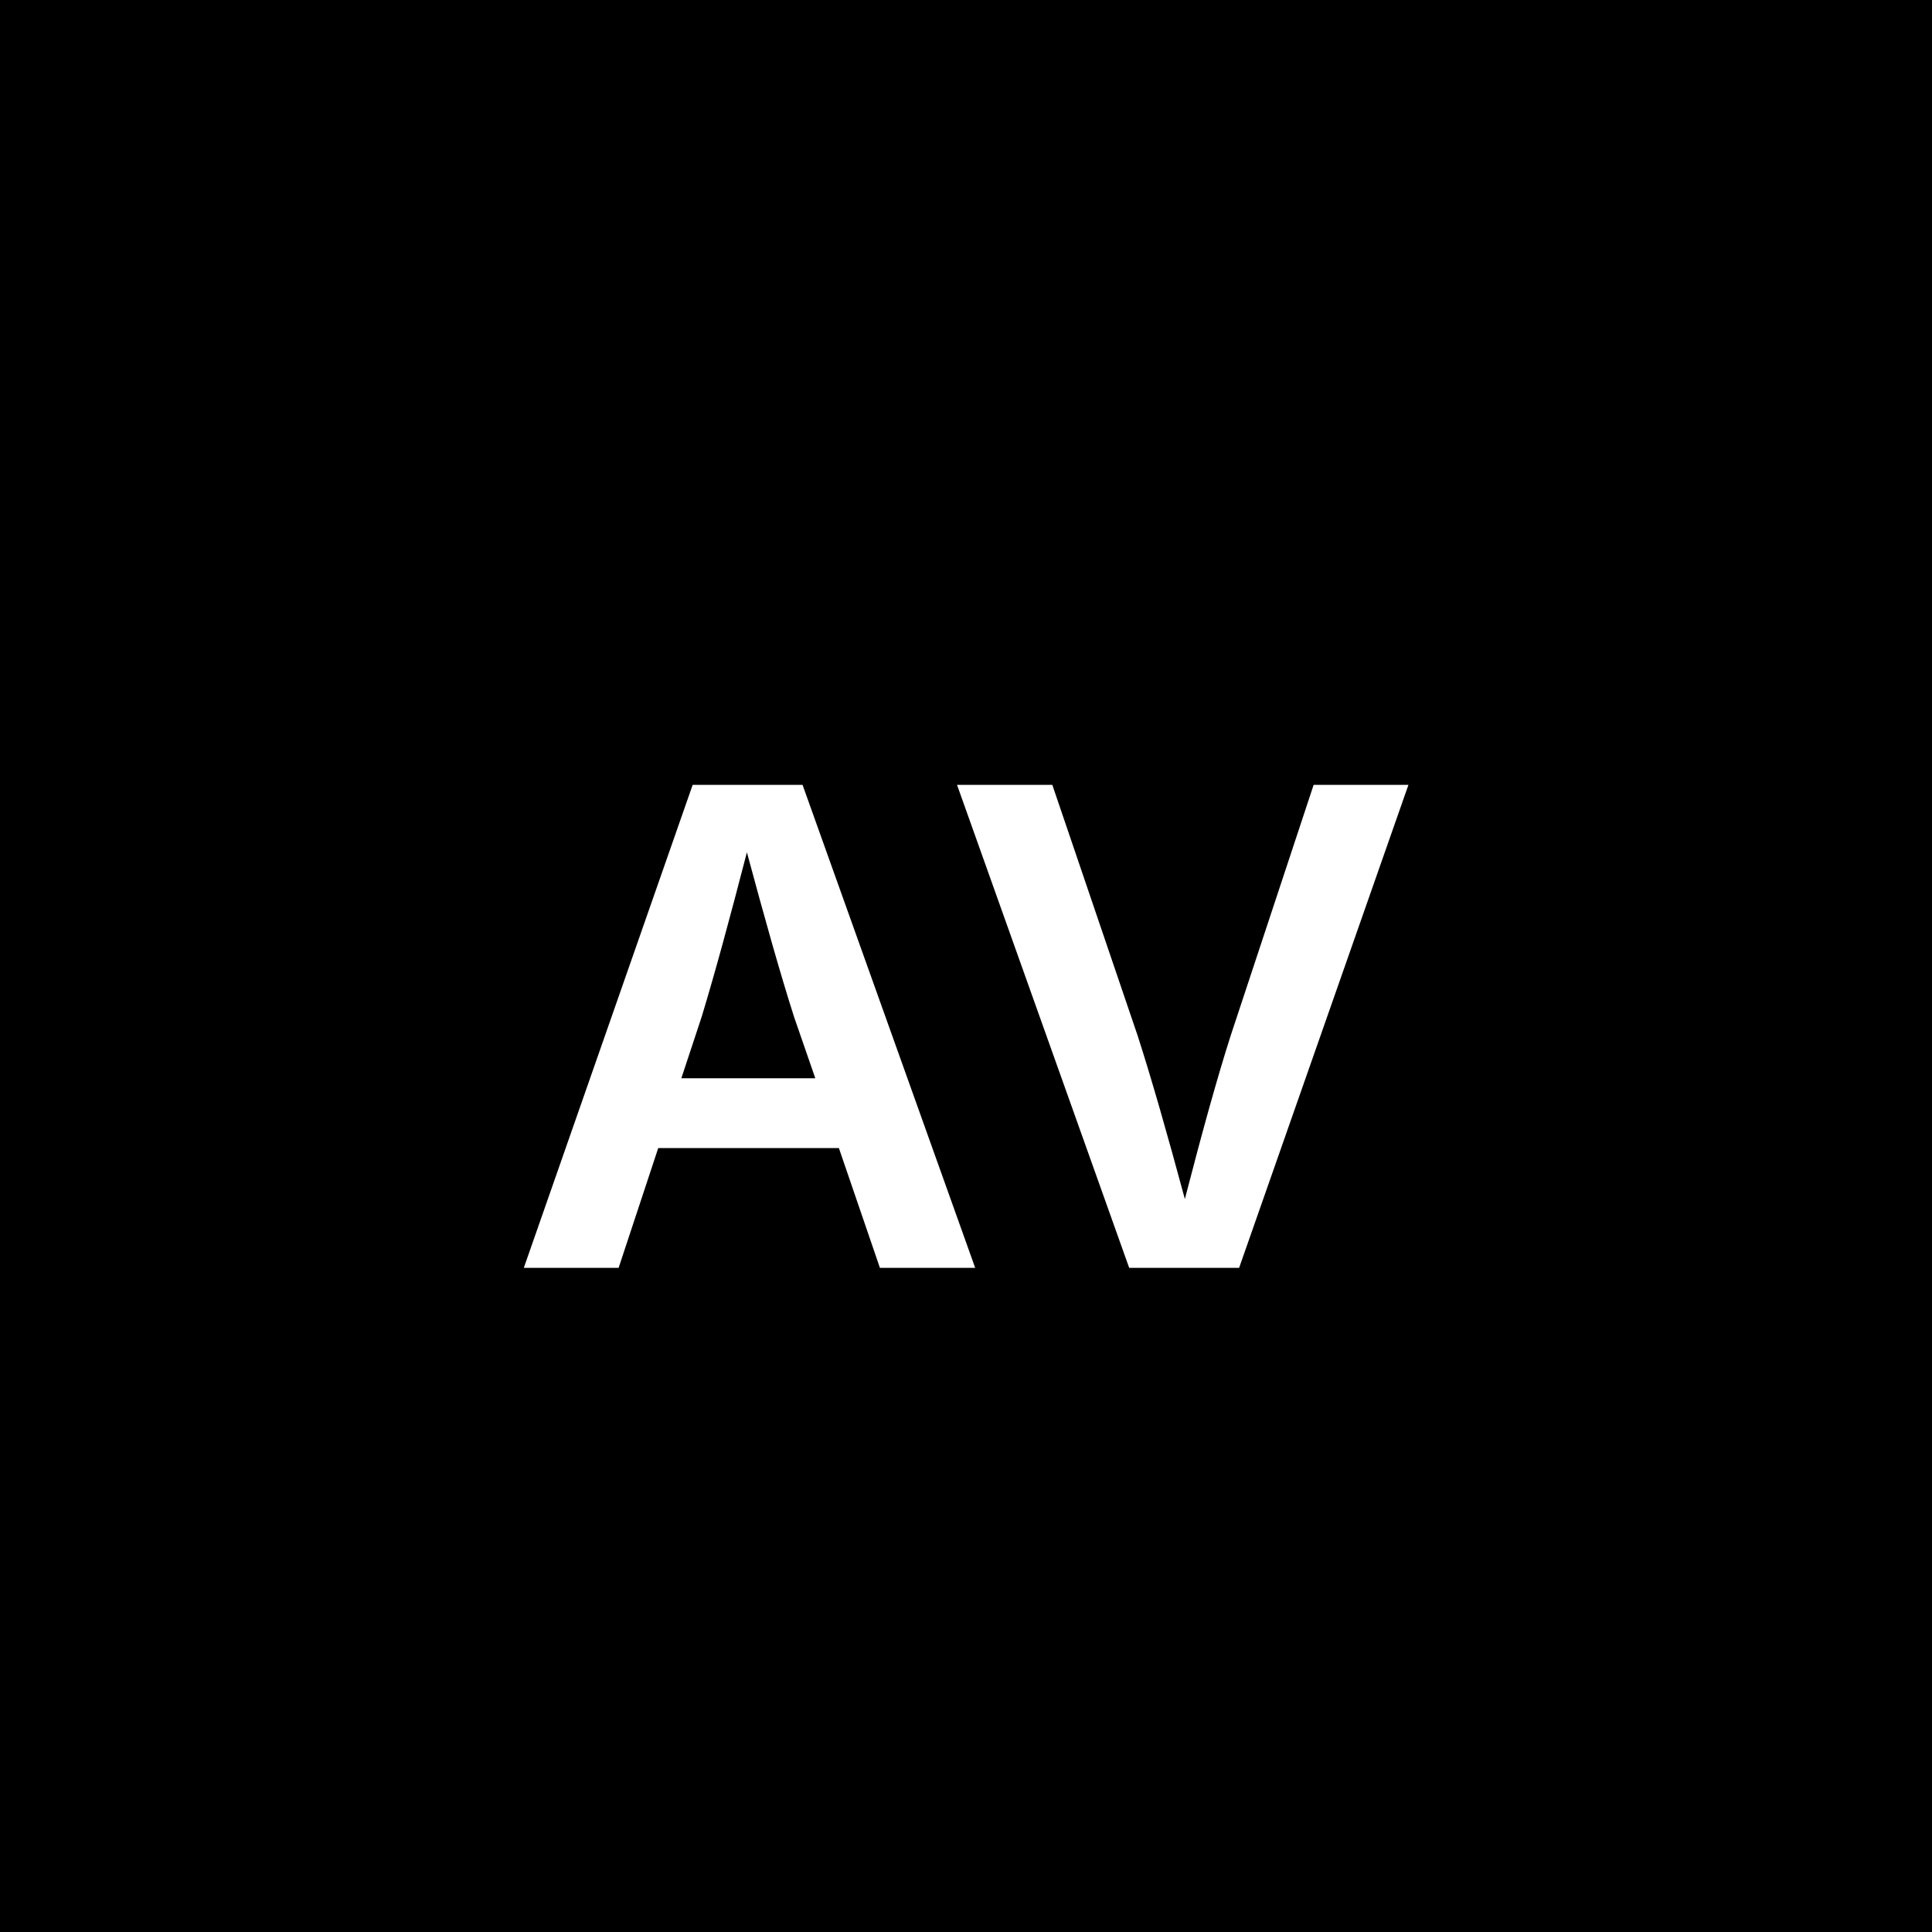
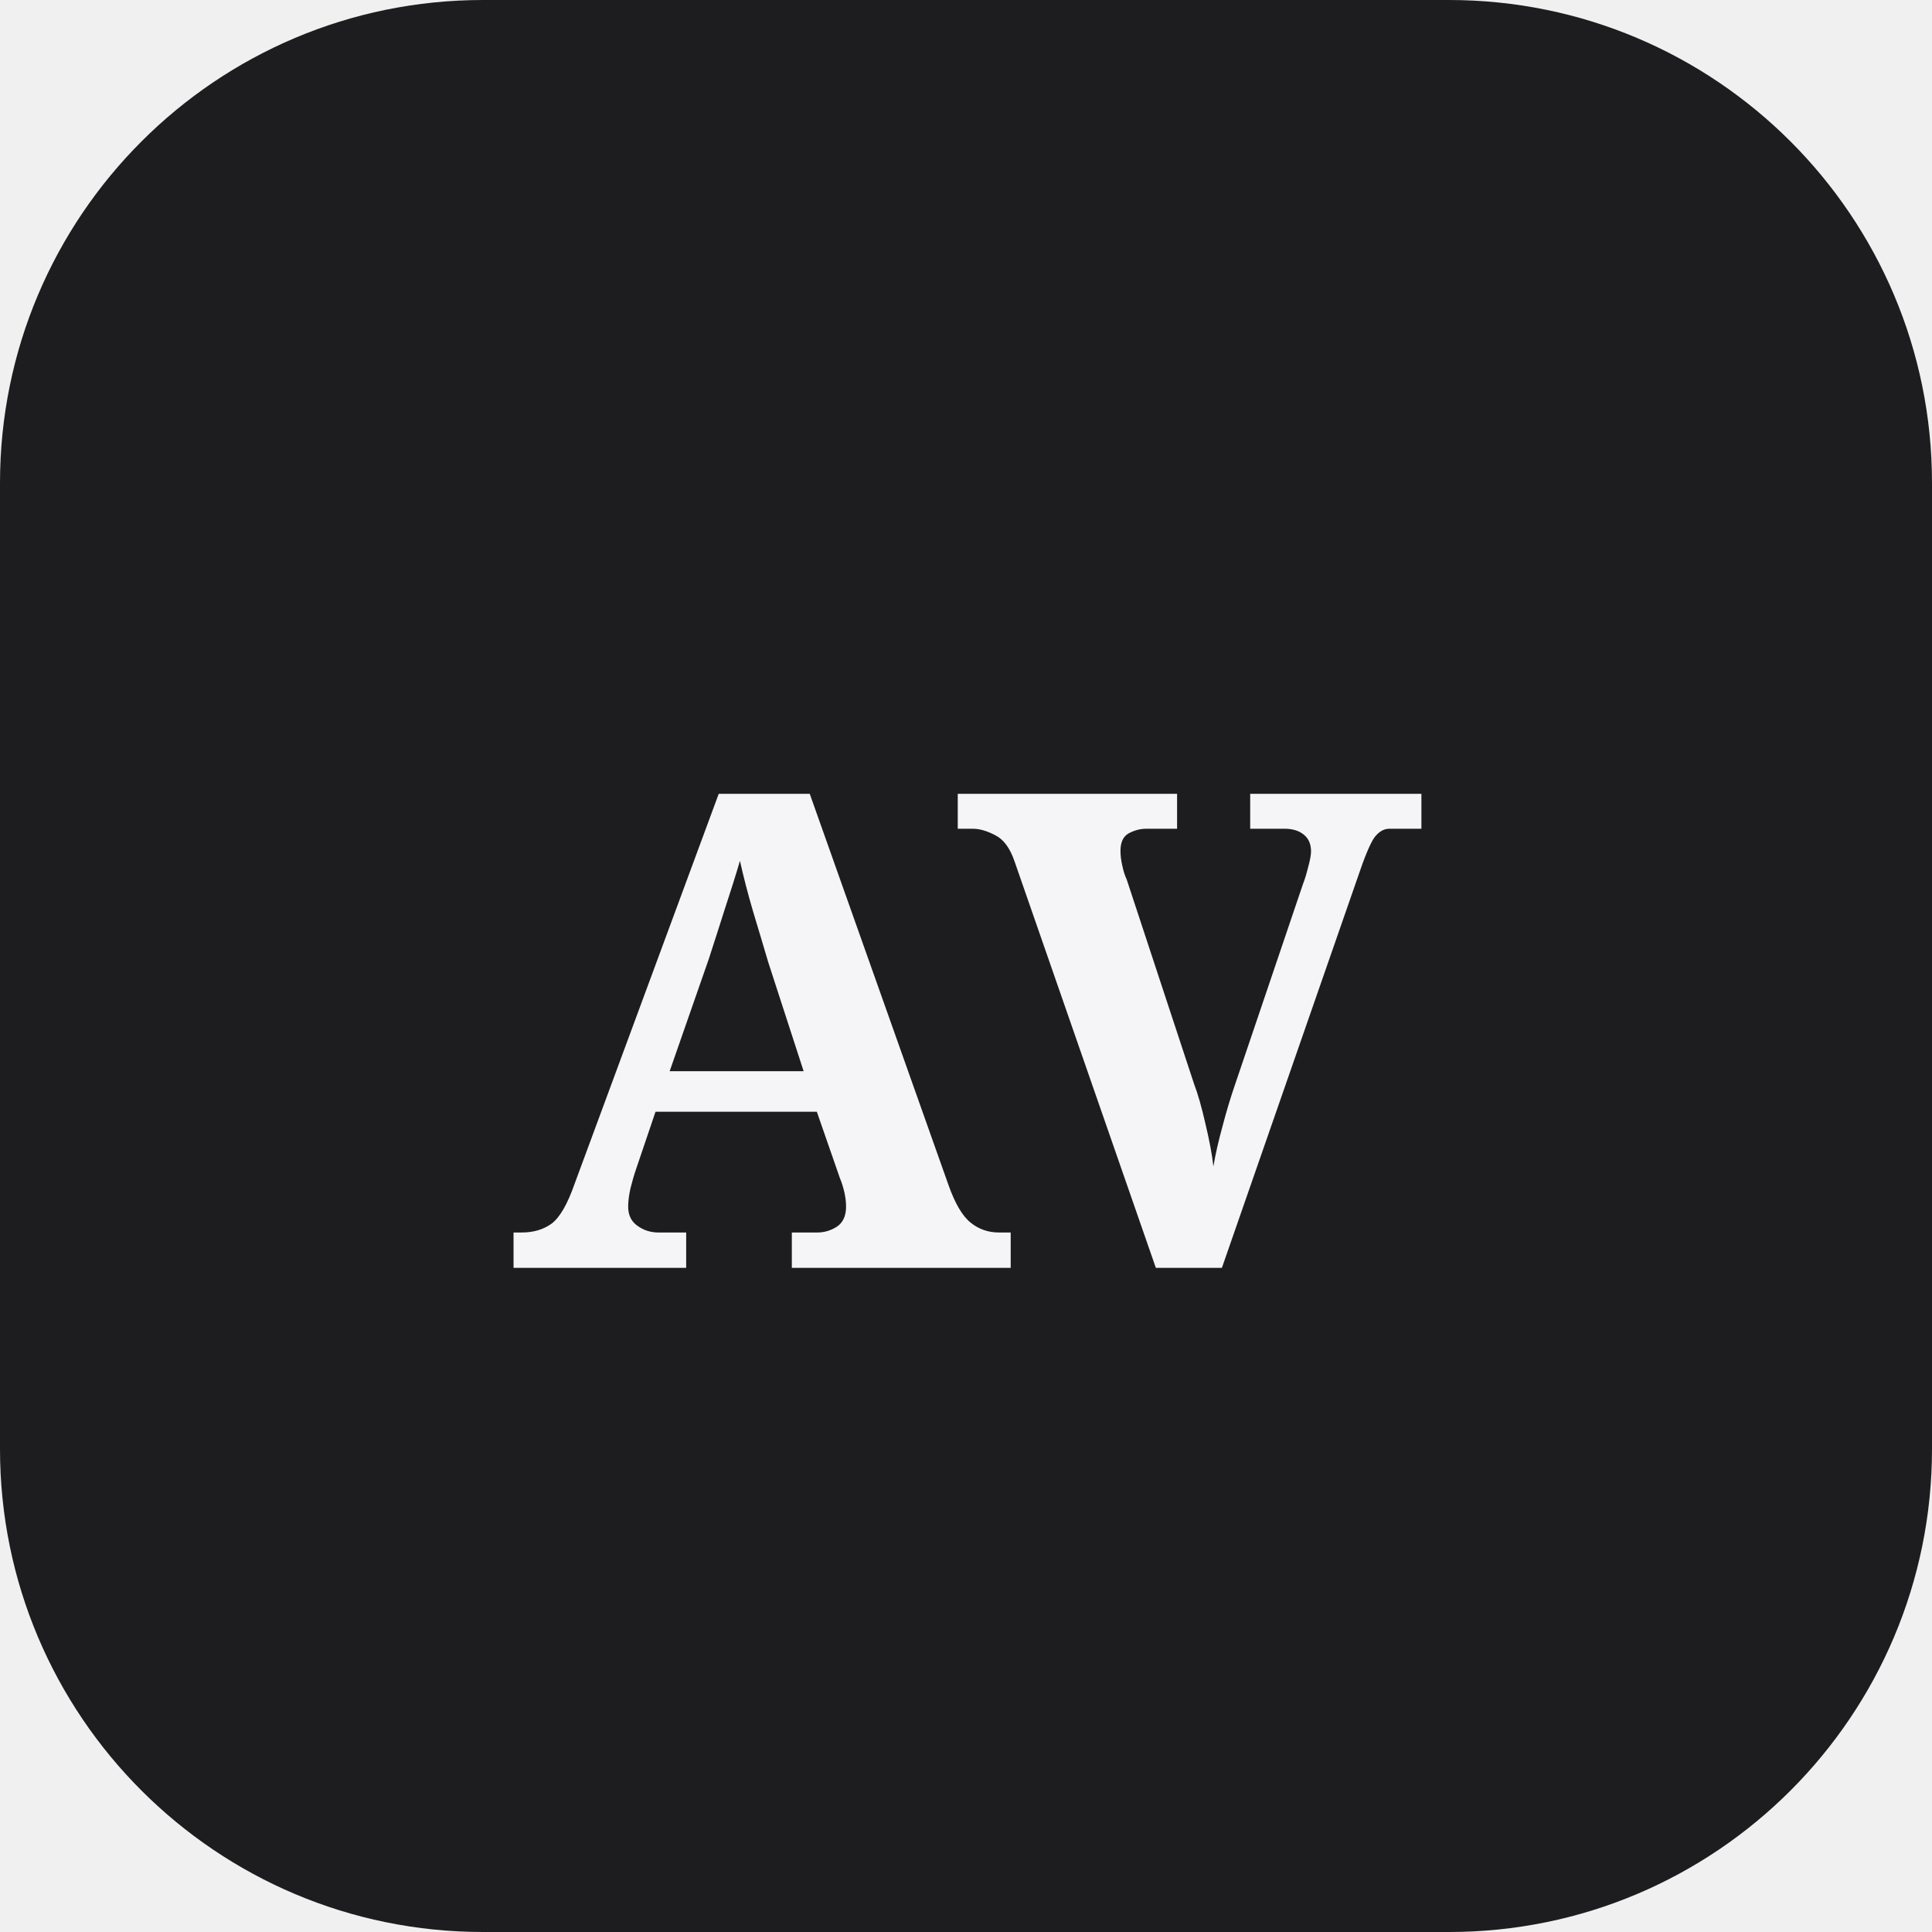
<svg xmlns="http://www.w3.org/2000/svg" viewBox="0 0 64 64" role="img" aria-label="AV">
-   <rect width="64" height="64" fill="#000" />
-   <text x="32" y="42" text-anchor="middle" font-family="system-ui, -apple-system, sans-serif" font-size="22" font-weight="600" fill="#ffffff">AV</text>
+   <rect width="64" height="64" rx="16" fill="#1d1d1f" />
+   <text x="32" y="42" text-anchor="middle" font-family="Georgia, serif" font-size="22" font-weight="700" fill="#f5f5f7">AV</text>
</svg>
